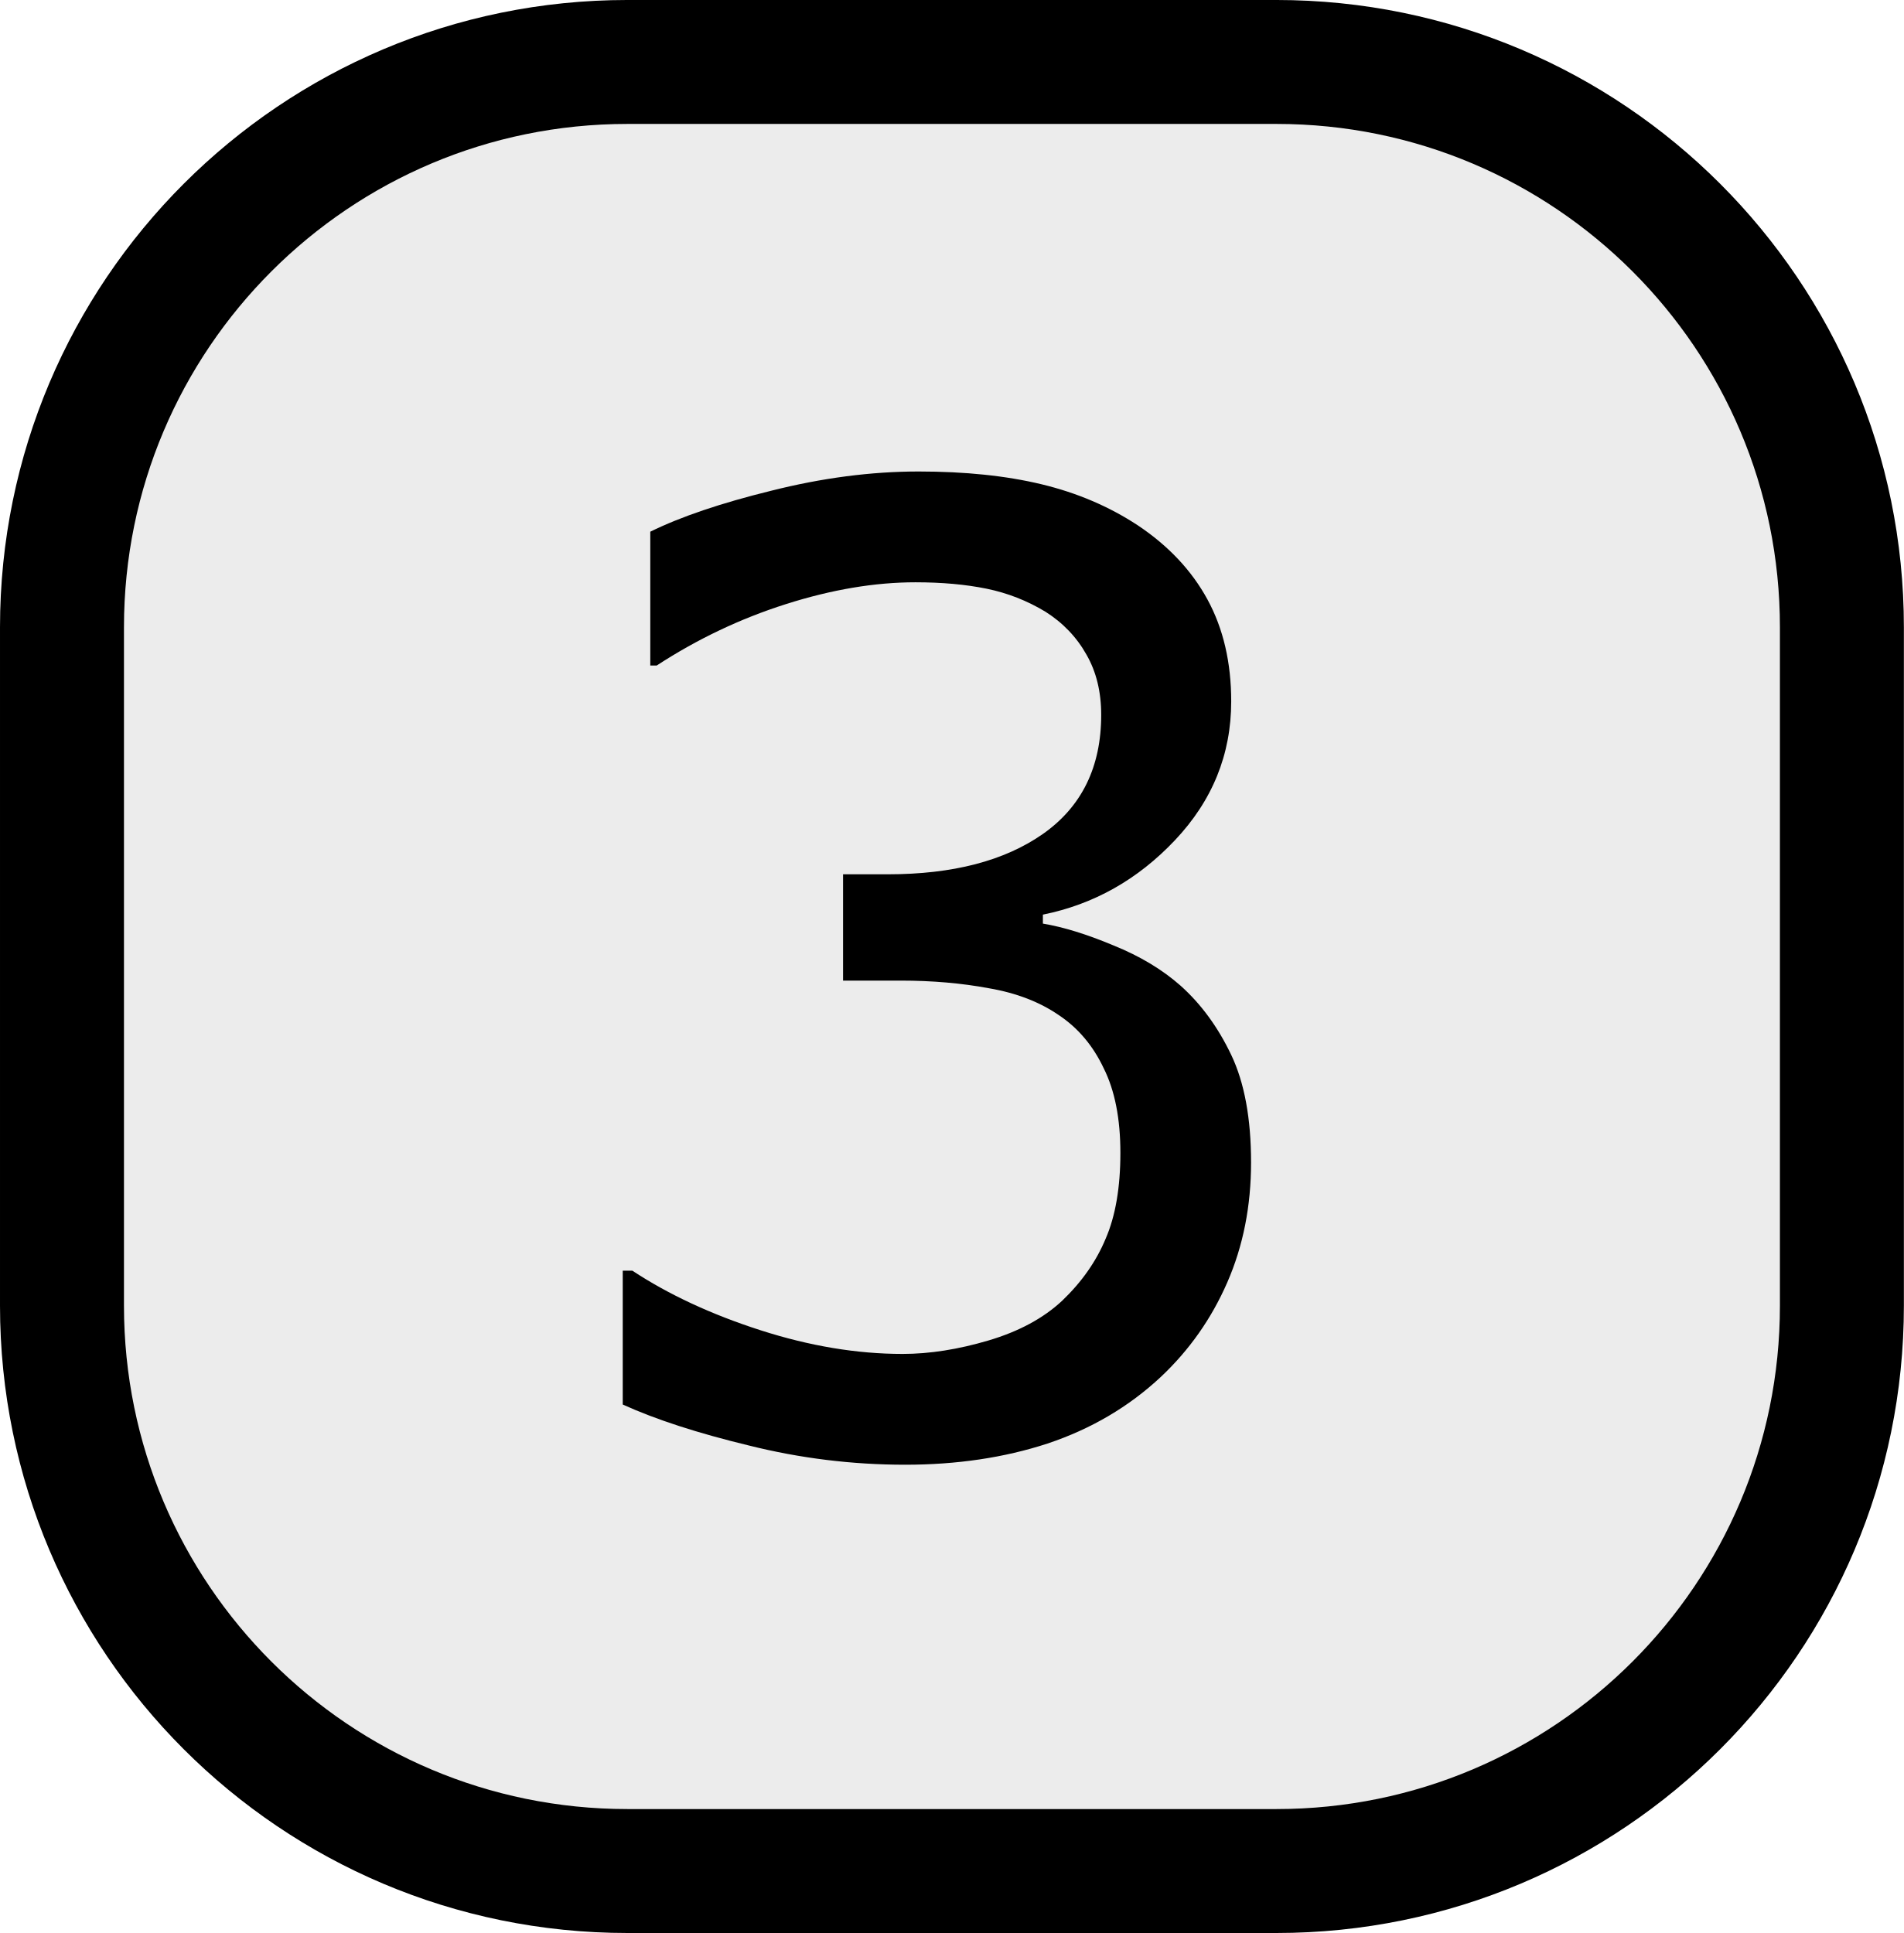
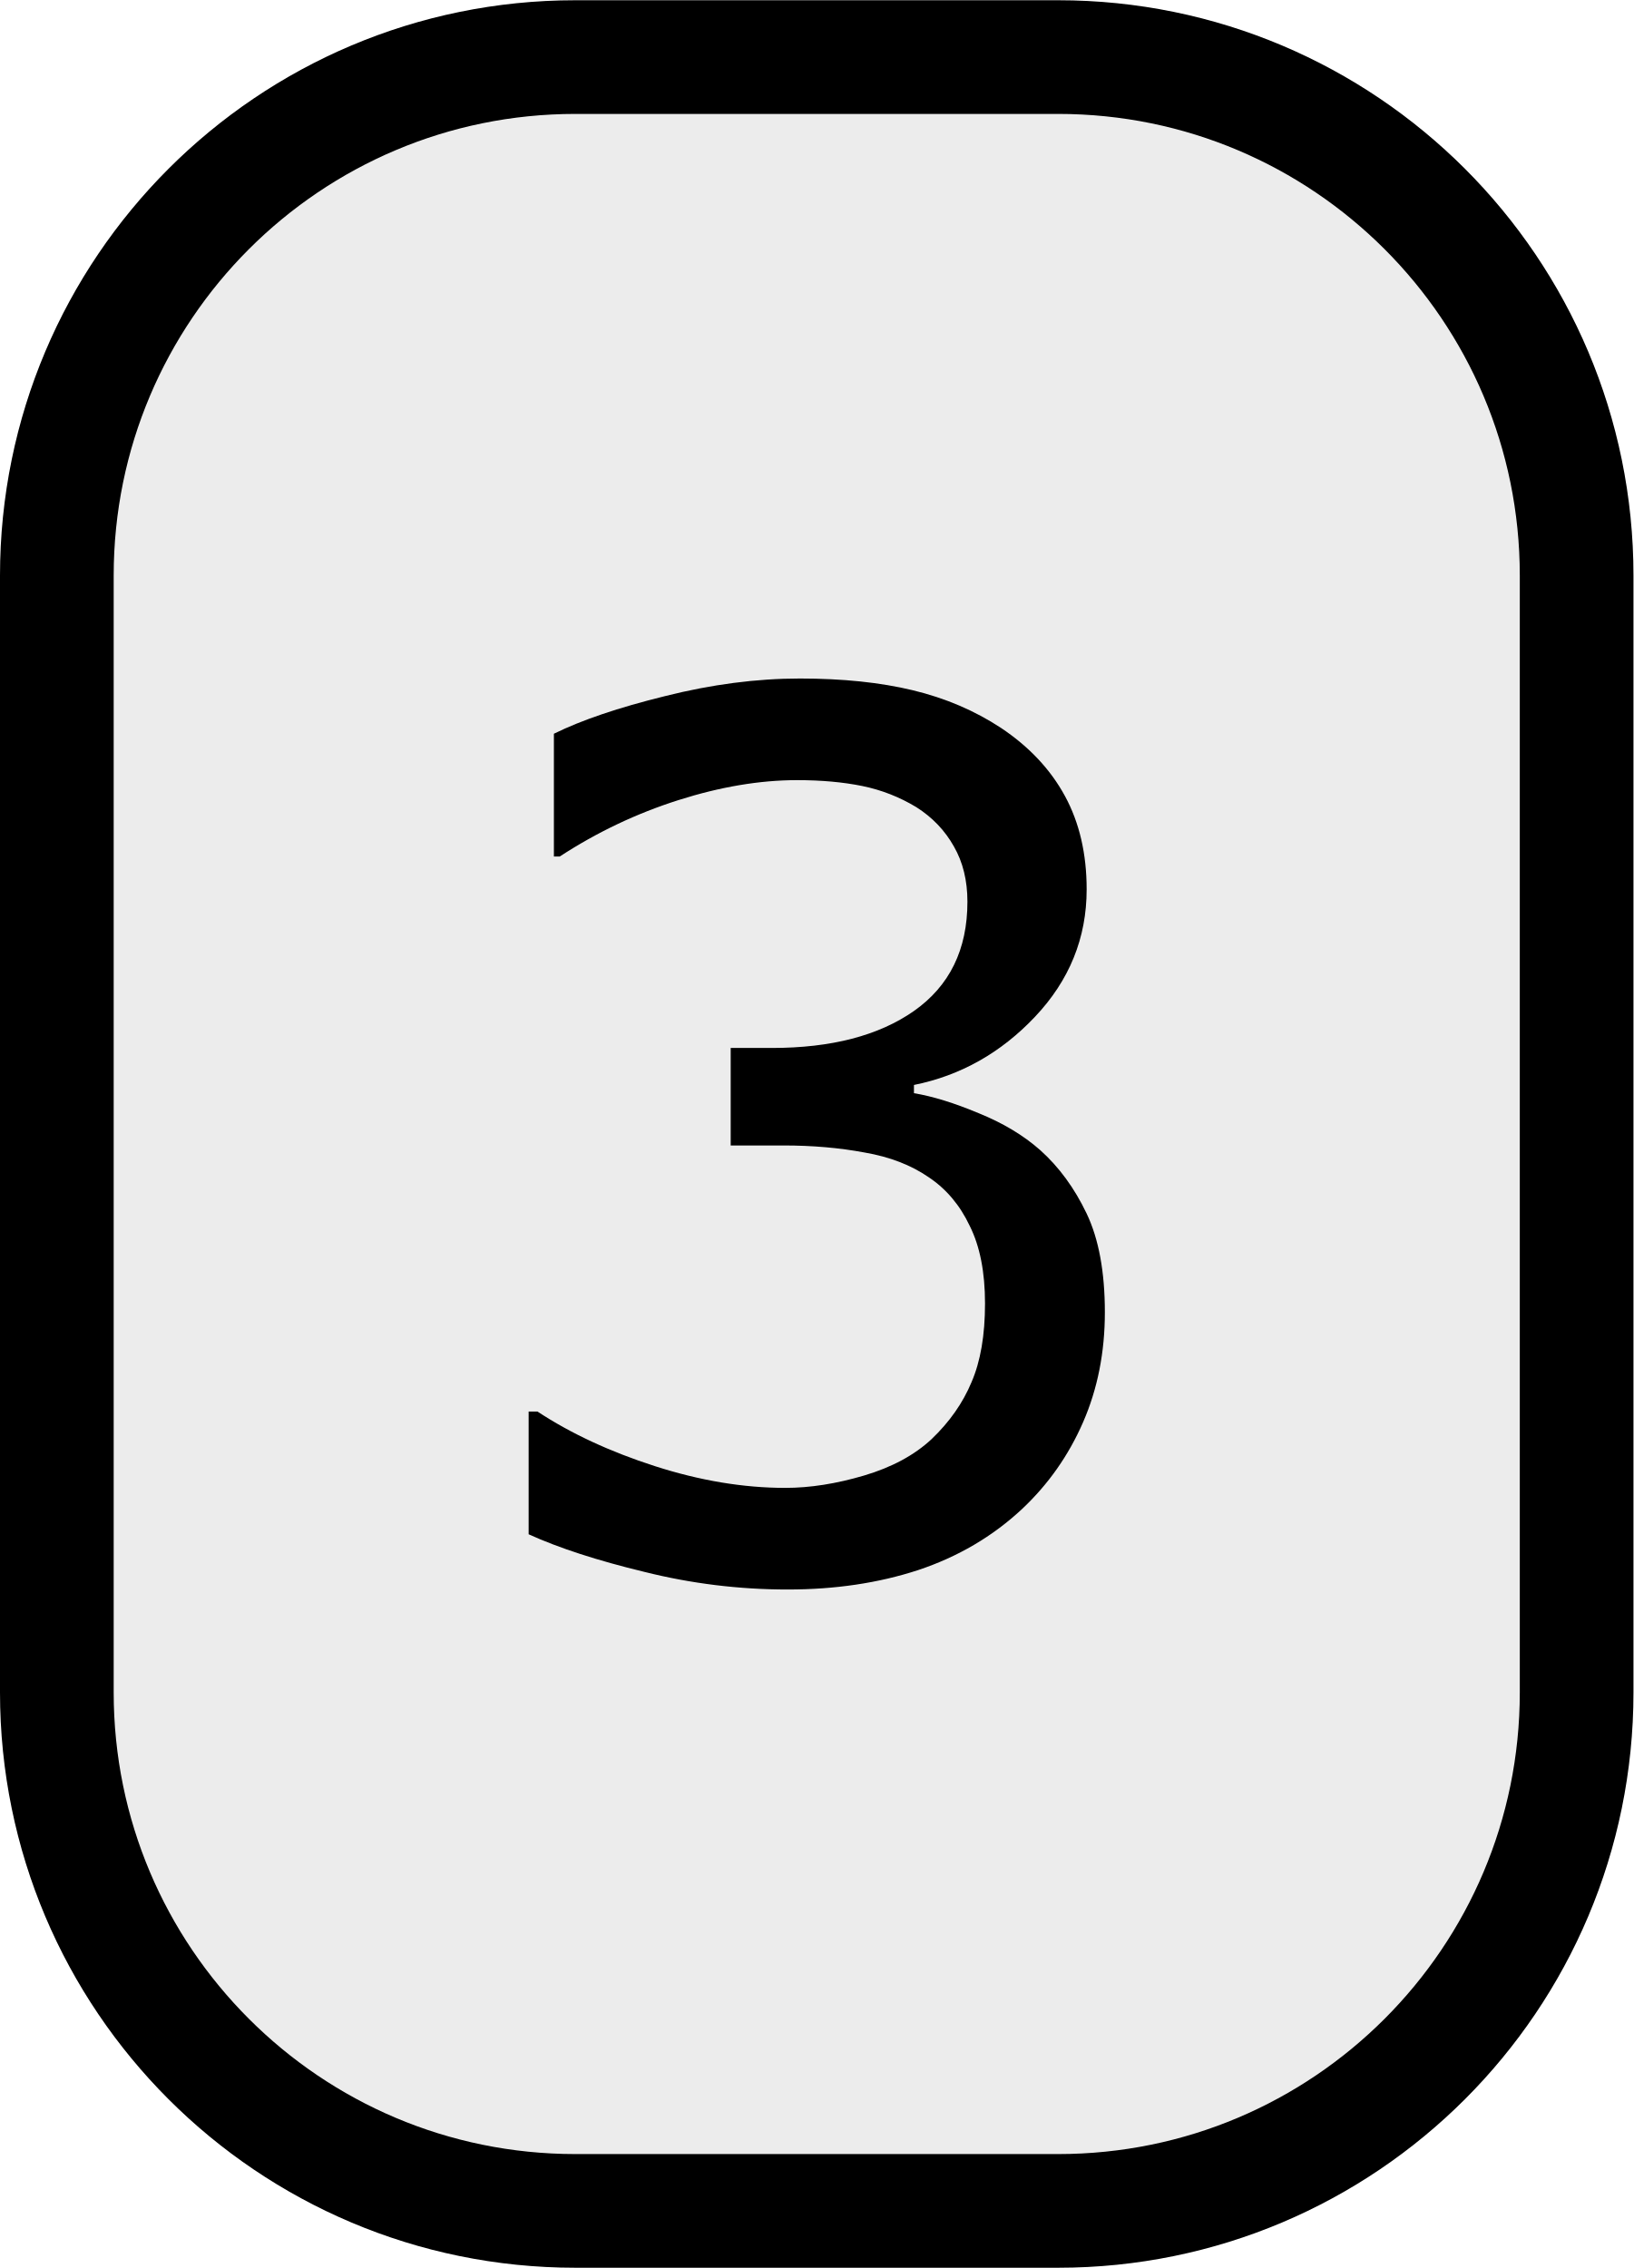
- <svg xmlns="http://www.w3.org/2000/svg" width="1.29in" height="1.31in" viewBox="0 0 116.114 117.914" id="svg2" version="1.1">
+ <svg xmlns="http://www.w3.org/2000/svg" width="1.207in" height="1.676in" viewBox="0 0 108.63 150.807" id="svg2" version="1.1">
  <defs id="defs4" />
-   <g id="layer1" transform="translate(-3.067585,-986.4706)">
+   <g id="layer1" transform="translate(-11.66227,-947.9998)">
    <g id="g22" transform="matrix(0.7,0,0,0.7,15,300.7086)">
      <g id="g57" transform="matrix(1.495096,0,0,1.495096,133.8242,-394.4536)">
-         <rect ry="32.951" y="922.692" x="-97.298" height="105.444" width="103.724" id="rect851" style="opacity:1;fill:#ececec;fill-opacity:1;stroke:#000000;stroke-width:7.224;stroke-linecap:round;stroke-linejoin:round;stroke-miterlimit:0;stroke-dasharray:none;stroke-opacity:1" />
-         <g aria-label="3" id="text2037" style="font-size:76.44px;line-height:1.25;stroke-width:0.896">
+         <rect ry="32.951" y="885.933" x="-89.086" height="136.873" id="rect851-5" style="fill:#ececec;fill-opacity:1;stroke:#000000;stroke-width:7.224;stroke-linecap:round;stroke-linejoin:round;stroke-miterlimit:0;stroke-dasharray:none;stroke-opacity:1" width="96.573" />
+         <g aria-label="3" id="text2037" style="font-size:76.44px;line-height:1.25;stroke-width:0.896" transform="translate(5.513661,-21.13748)">
          <path d="m -32.111,976.534 q 1.792,1.605 2.949,4.031 1.157,2.426 1.157,6.271 0,3.807 -1.381,6.98 -1.381,3.173 -3.882,5.524 -2.799,2.613 -6.606,3.882 -3.77,1.232 -8.286,1.232 -4.628,0 -9.107,-1.12 -4.479,-1.082 -7.353,-2.389 v -7.801 h 0.56 q 3.173,2.09 7.465,3.471 4.292,1.381 8.286,1.381 2.351,0 5.001,-0.784 2.65,-0.784 4.292,-2.314 1.717,-1.642 2.538,-3.62 0.858,-1.978 0.858,-5.001 0,-2.986 -0.97,-4.927 -0.933,-1.978 -2.613,-3.098 -1.68,-1.157 -4.068,-1.568 -2.389,-0.448 -5.151,-0.448 h -3.359 v -6.196 h 2.613 q 5.673,0 9.033,-2.351 3.397,-2.389 3.397,-6.942 0,-2.016 -0.858,-3.509 -0.858,-1.53 -2.389,-2.501 -1.605,-0.97 -3.434,-1.344 -1.829,-0.373 -4.143,-0.373 -3.546,0 -7.54,1.269 -3.994,1.269 -7.54,3.583 h -0.373 v -7.801 q 2.65,-1.306 7.054,-2.389 4.442,-1.12 8.585,-1.12 4.068,0 7.166,0.746 3.098,0.746 5.599,2.389 2.687,1.792 4.068,4.33 1.381,2.538 1.381,5.935 0,4.628 -3.285,8.099 -3.247,3.434 -7.689,4.33 v 0.523 q 1.792,0.299 4.106,1.269 2.314,0.933 3.919,2.351 z" id="path935" />
        </g>
      </g>
    </g>
  </g>
</svg>
